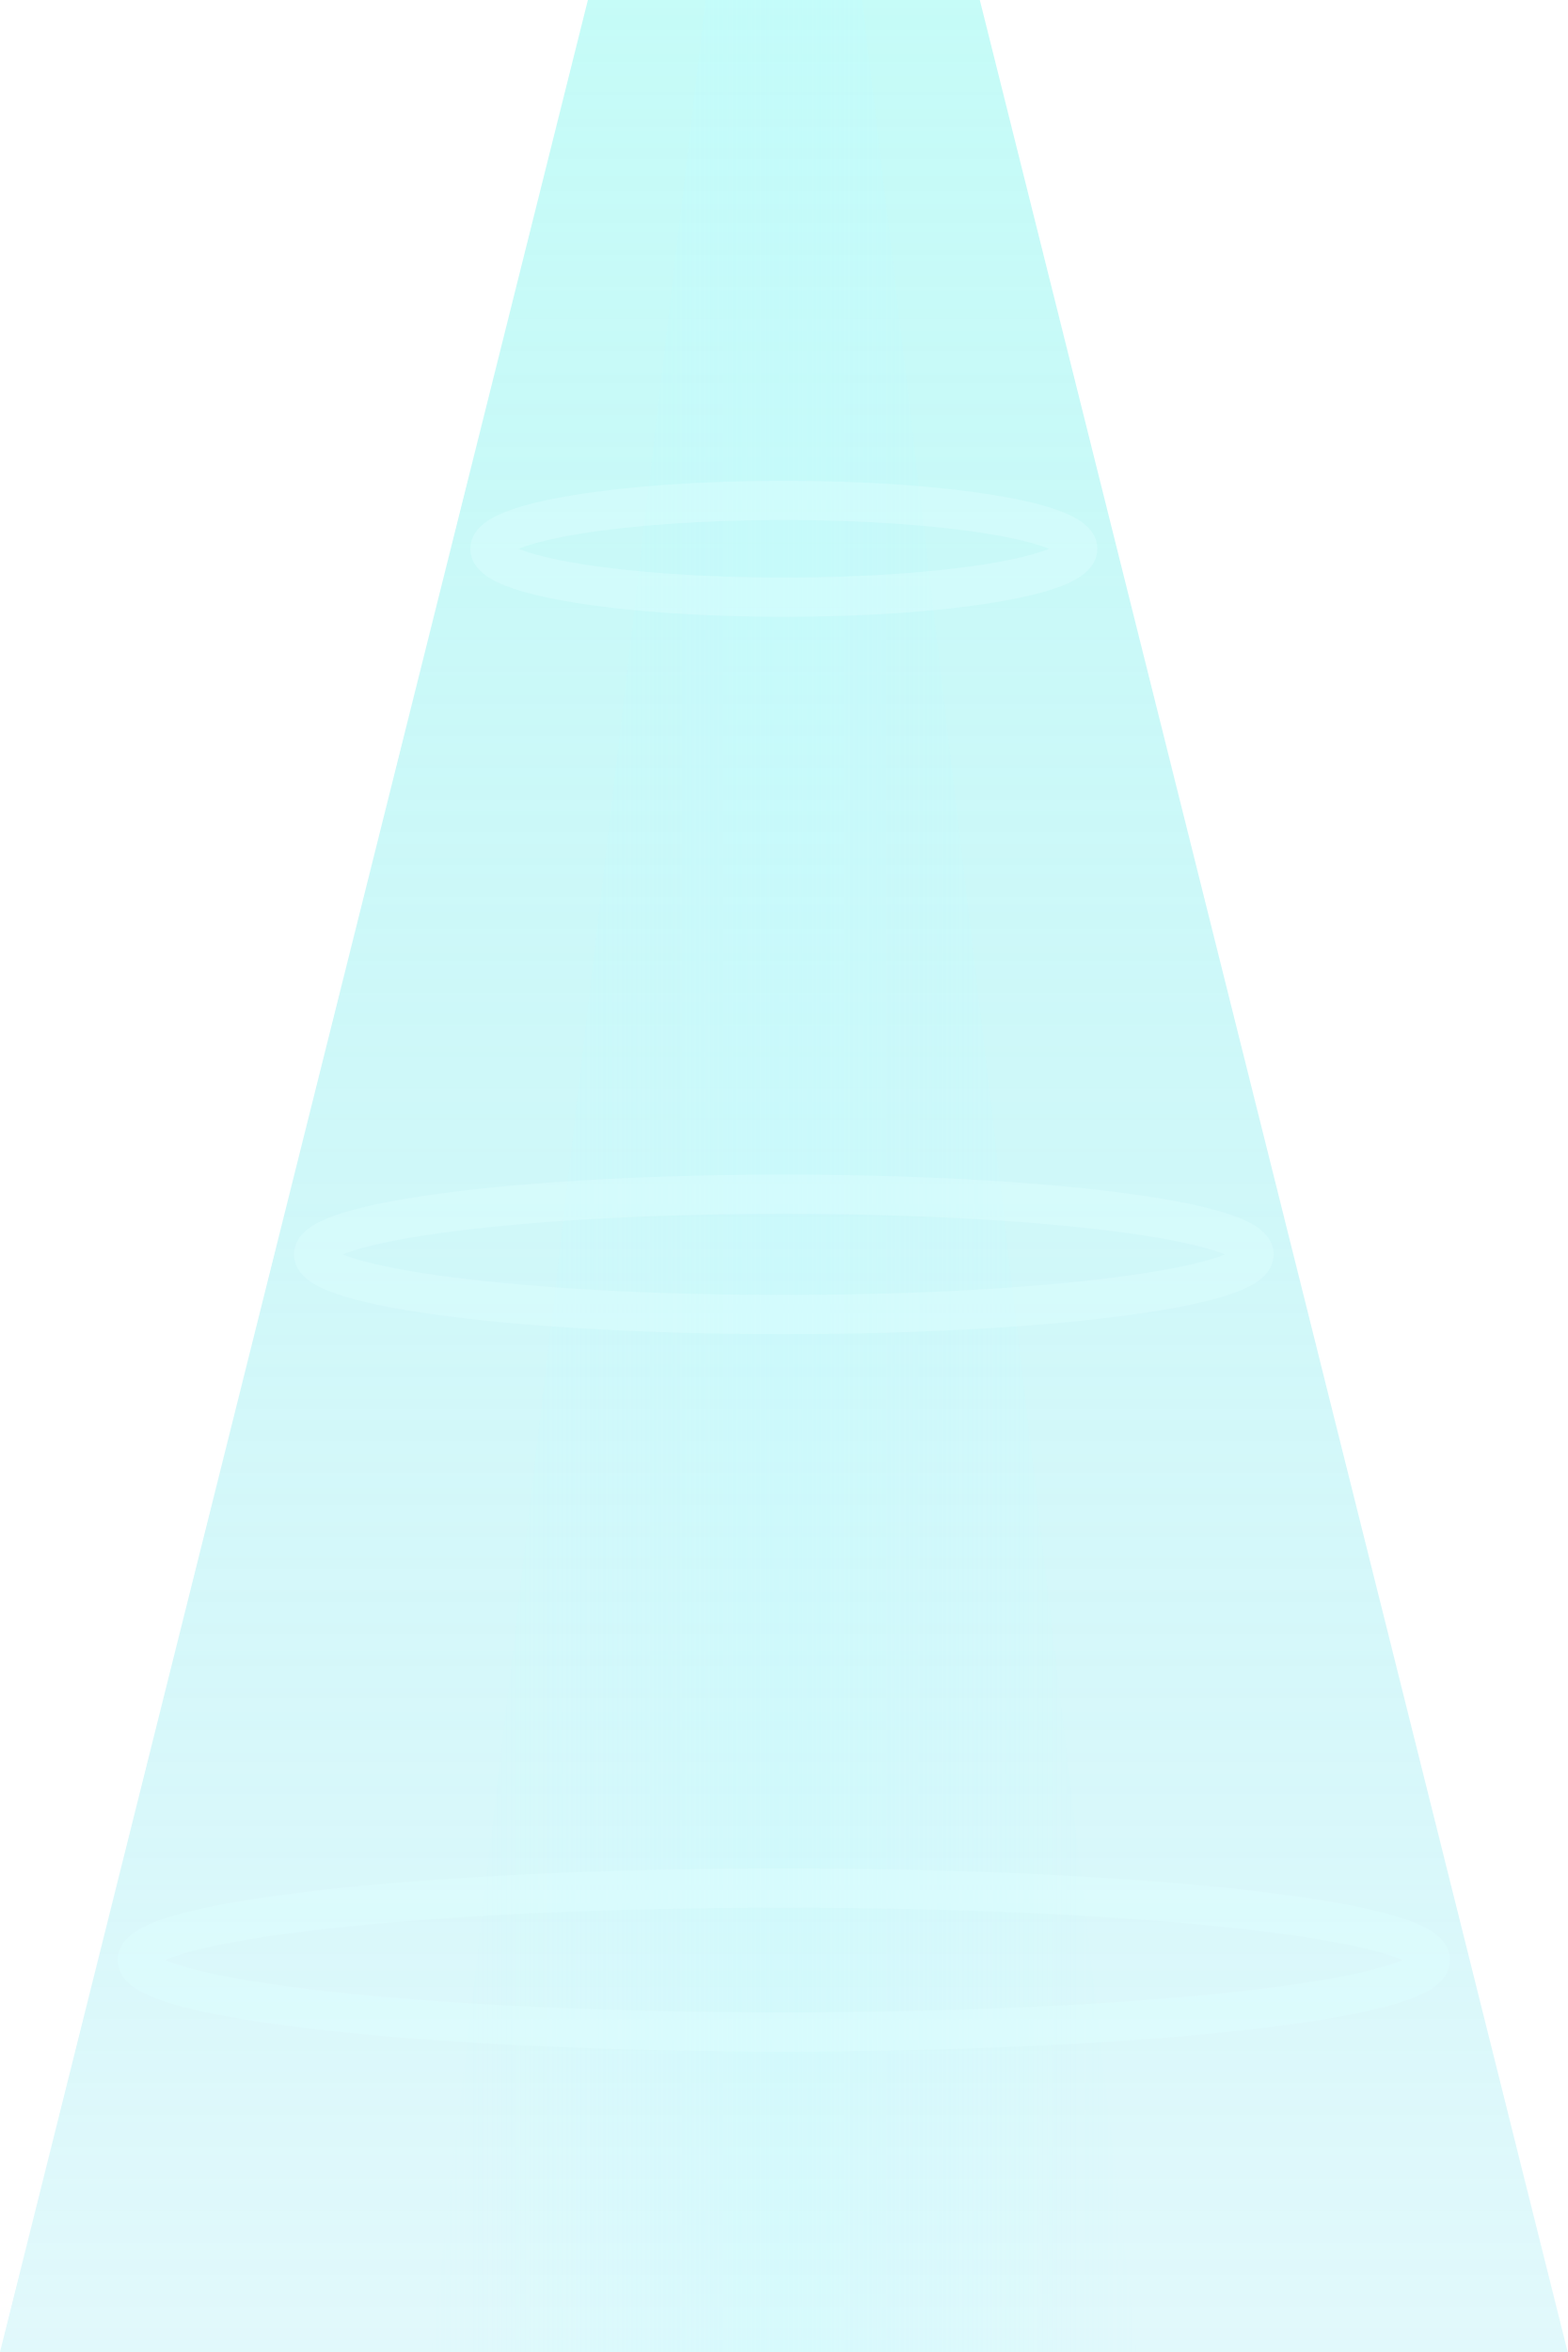
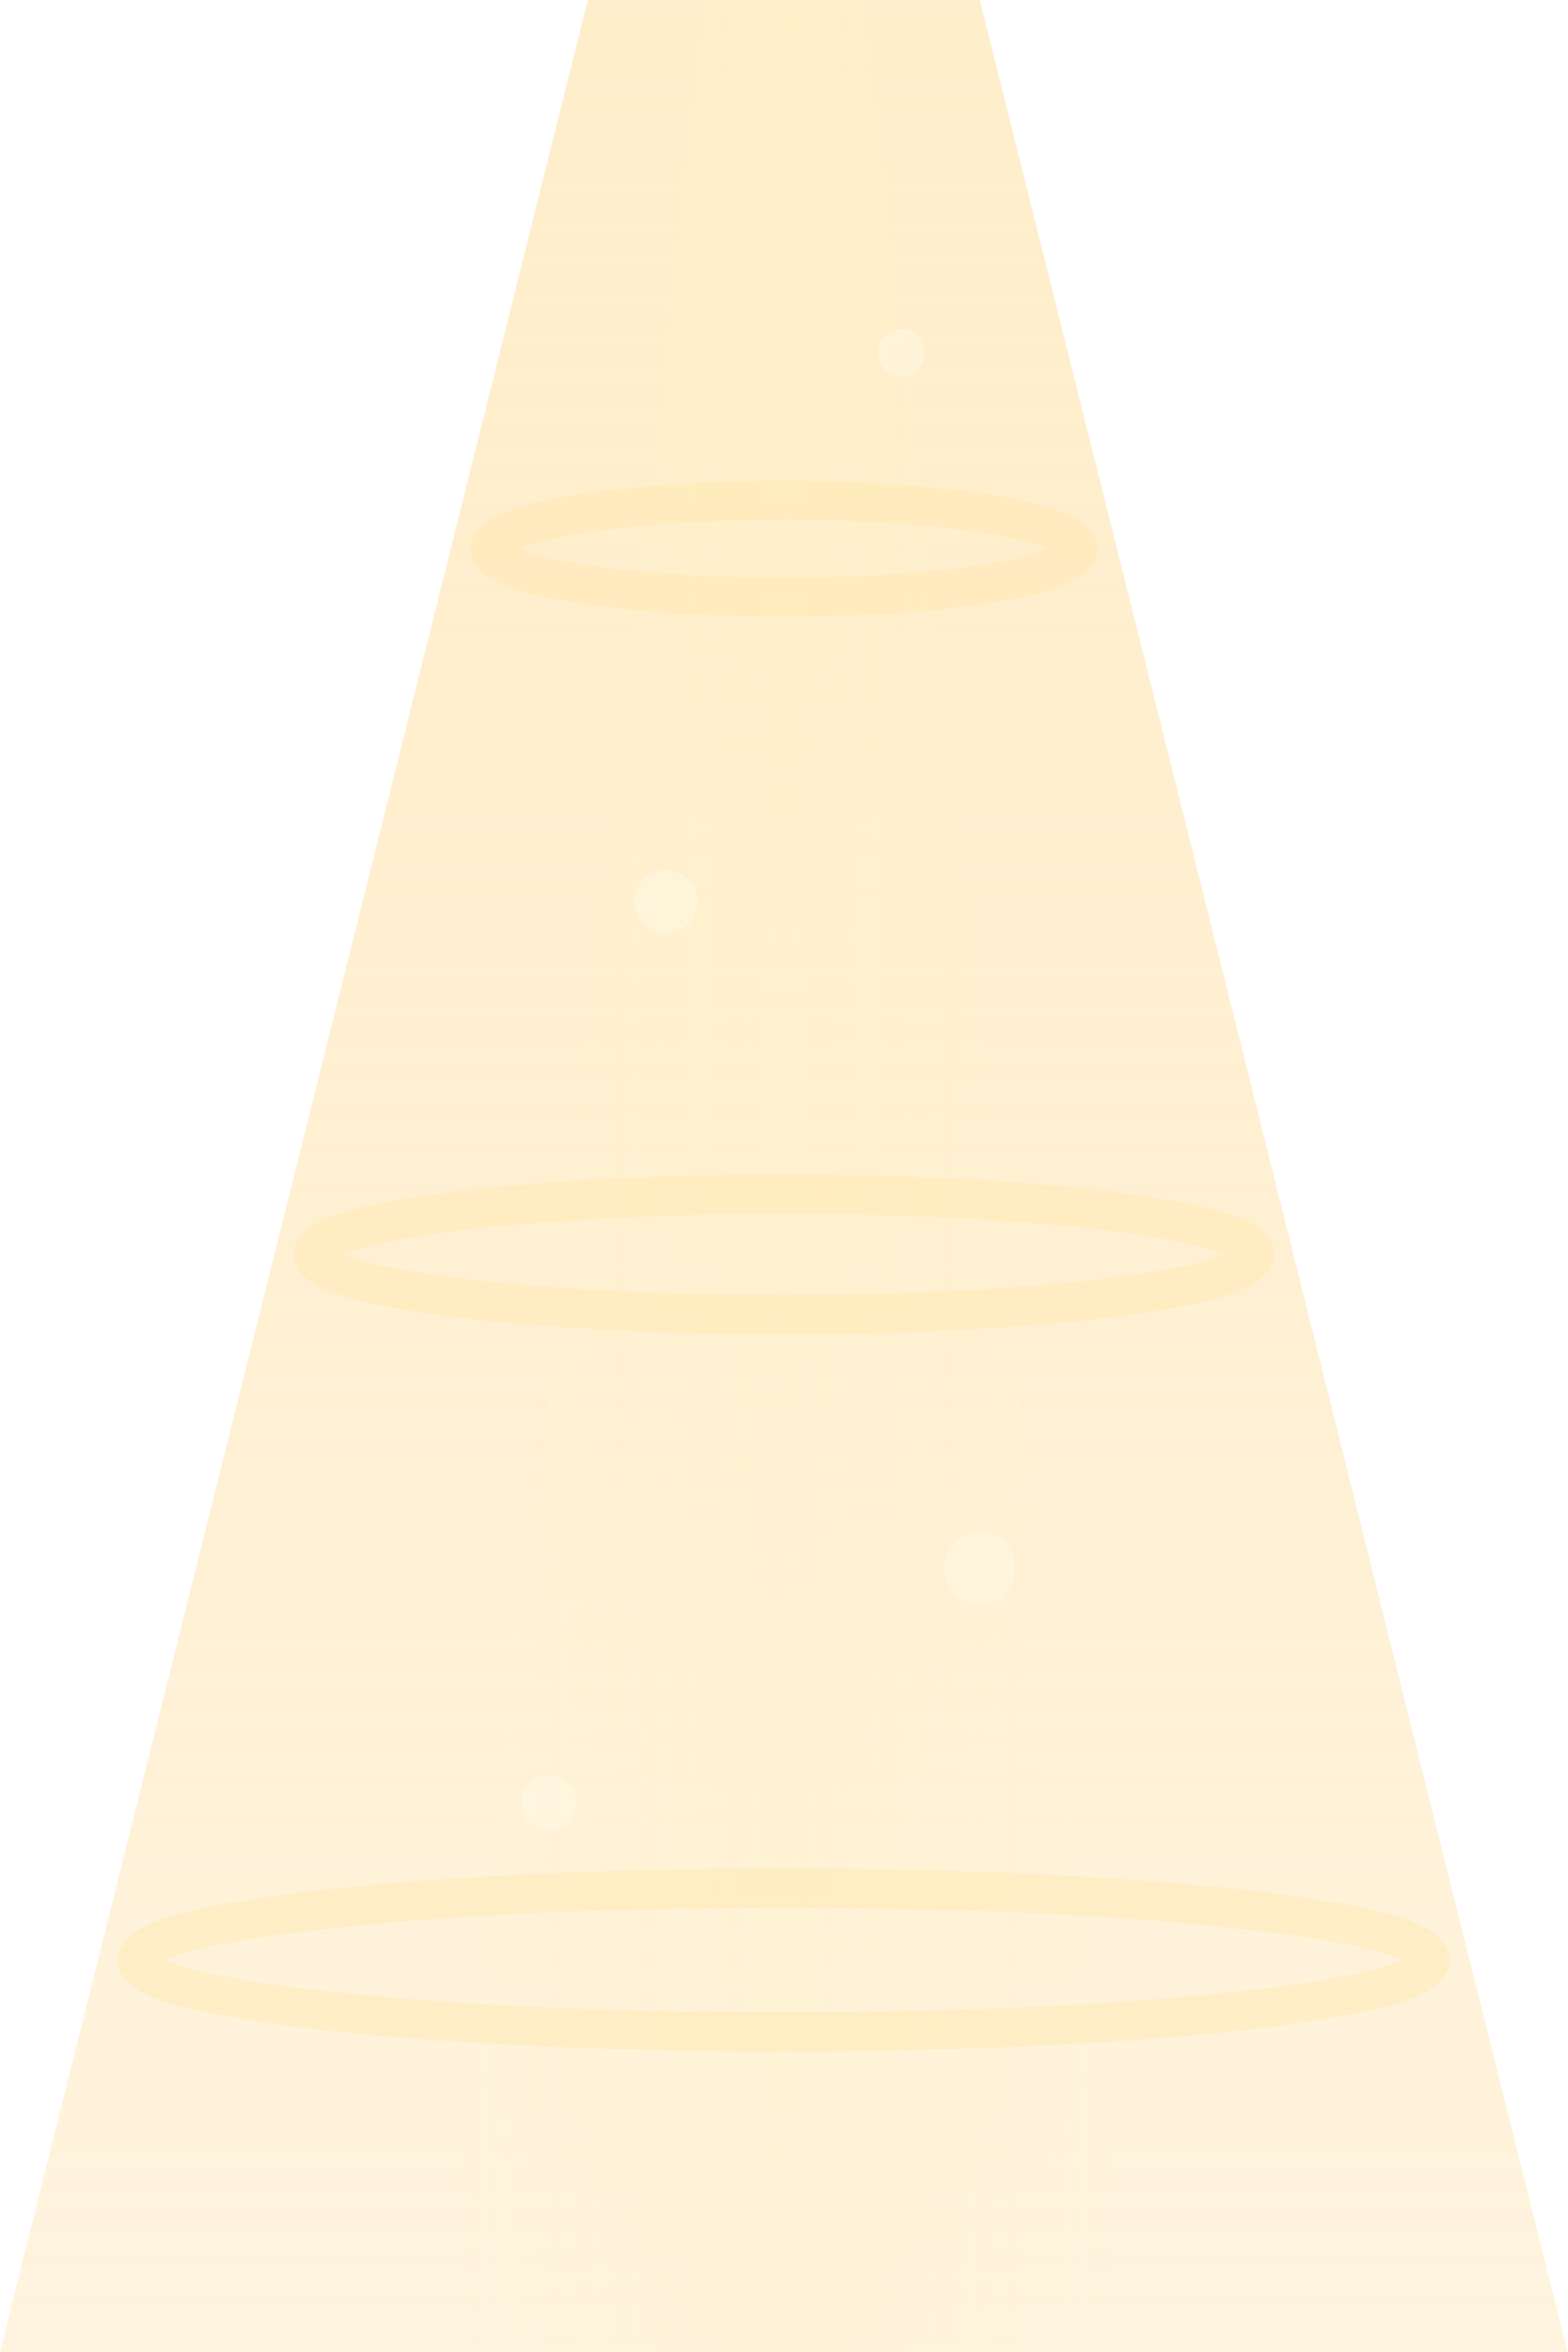
<svg xmlns="http://www.w3.org/2000/svg" width="80" height="120" viewBox="0 0 80 120">
  <linearGradient id="bm1" x1="0" y1="0" x2="0" y2="1">
-     <stop offset="0" stop-color="#7ff7ee" stop-opacity="0.45" />
-     <stop offset="1" stop-color="#46d8e8" stop-opacity="0.16" />
+     <stop offset="0" stop-color="#ffd98a" stop-opacity="0.45" />
+     <stop offset="1" stop-color="#ffc861" stop-opacity="0.2" />
  </linearGradient>
  <linearGradient id="bm2" x1="0" y1="0" x2="1" y2="0">
-     <stop offset="0" stop-color="#bffcff" stop-opacity="0" />
-     <stop offset="0.5" stop-color="#bffcff" stop-opacity="0.3" />
-     <stop offset="1" stop-color="#bffcff" stop-opacity="0" />
+     <stop offset="0" stop-color="#fff2c8" stop-opacity="0" />
+     <stop offset="0.5" stop-color="#fff2c8" stop-opacity="0.3" />
+     <stop offset="1" stop-color="#fff2c8" stop-opacity="0" />
  </linearGradient>
  <path d="M30 0H50L80 120H0Z" fill="url(#bm1)" />
  <path d="M36 0H44L58 120H22Z" fill="url(#bm2)" />
-   <ellipse cx="40" cy="28" rx="15" ry="2.47" fill="none" stroke="#dffeff" stroke-width="2" opacity="0.4" />
-   <ellipse cx="40" cy="64" rx="24" ry="3.07" fill="none" stroke="#dffeff" stroke-width="2" opacity="0.4" />
-   <ellipse cx="40" cy="100" rx="33" ry="3.67" fill="none" stroke="#dffeff" stroke-width="2" opacity="0.4" />
+   <ellipse cx="40" cy="28" rx="15" ry="2.47" fill="none" stroke="#ffe7a8" stroke-width="2" opacity="0.4" />
+   <ellipse cx="40" cy="64" rx="24" ry="3.07" fill="none" stroke="#ffe7a8" stroke-width="2" opacity="0.4" />
+   <ellipse cx="40" cy="100" rx="33" ry="3.67" fill="none" stroke="#ffe7a8" stroke-width="2" opacity="0.4" />
+   <circle cx="34" cy="46" r="1.6" fill="#fffbe8" opacity="0.45" />
+   <circle cx="50" cy="80" r="1.8" fill="#fffbe8" opacity="0.45" />
+   <circle cx="28" cy="92" r="1.4" fill="#fffbe8" opacity="0.45" />
+   <circle cx="46" cy="18" r="1.2" fill="#fffbe8" opacity="0.45" />
</svg>
